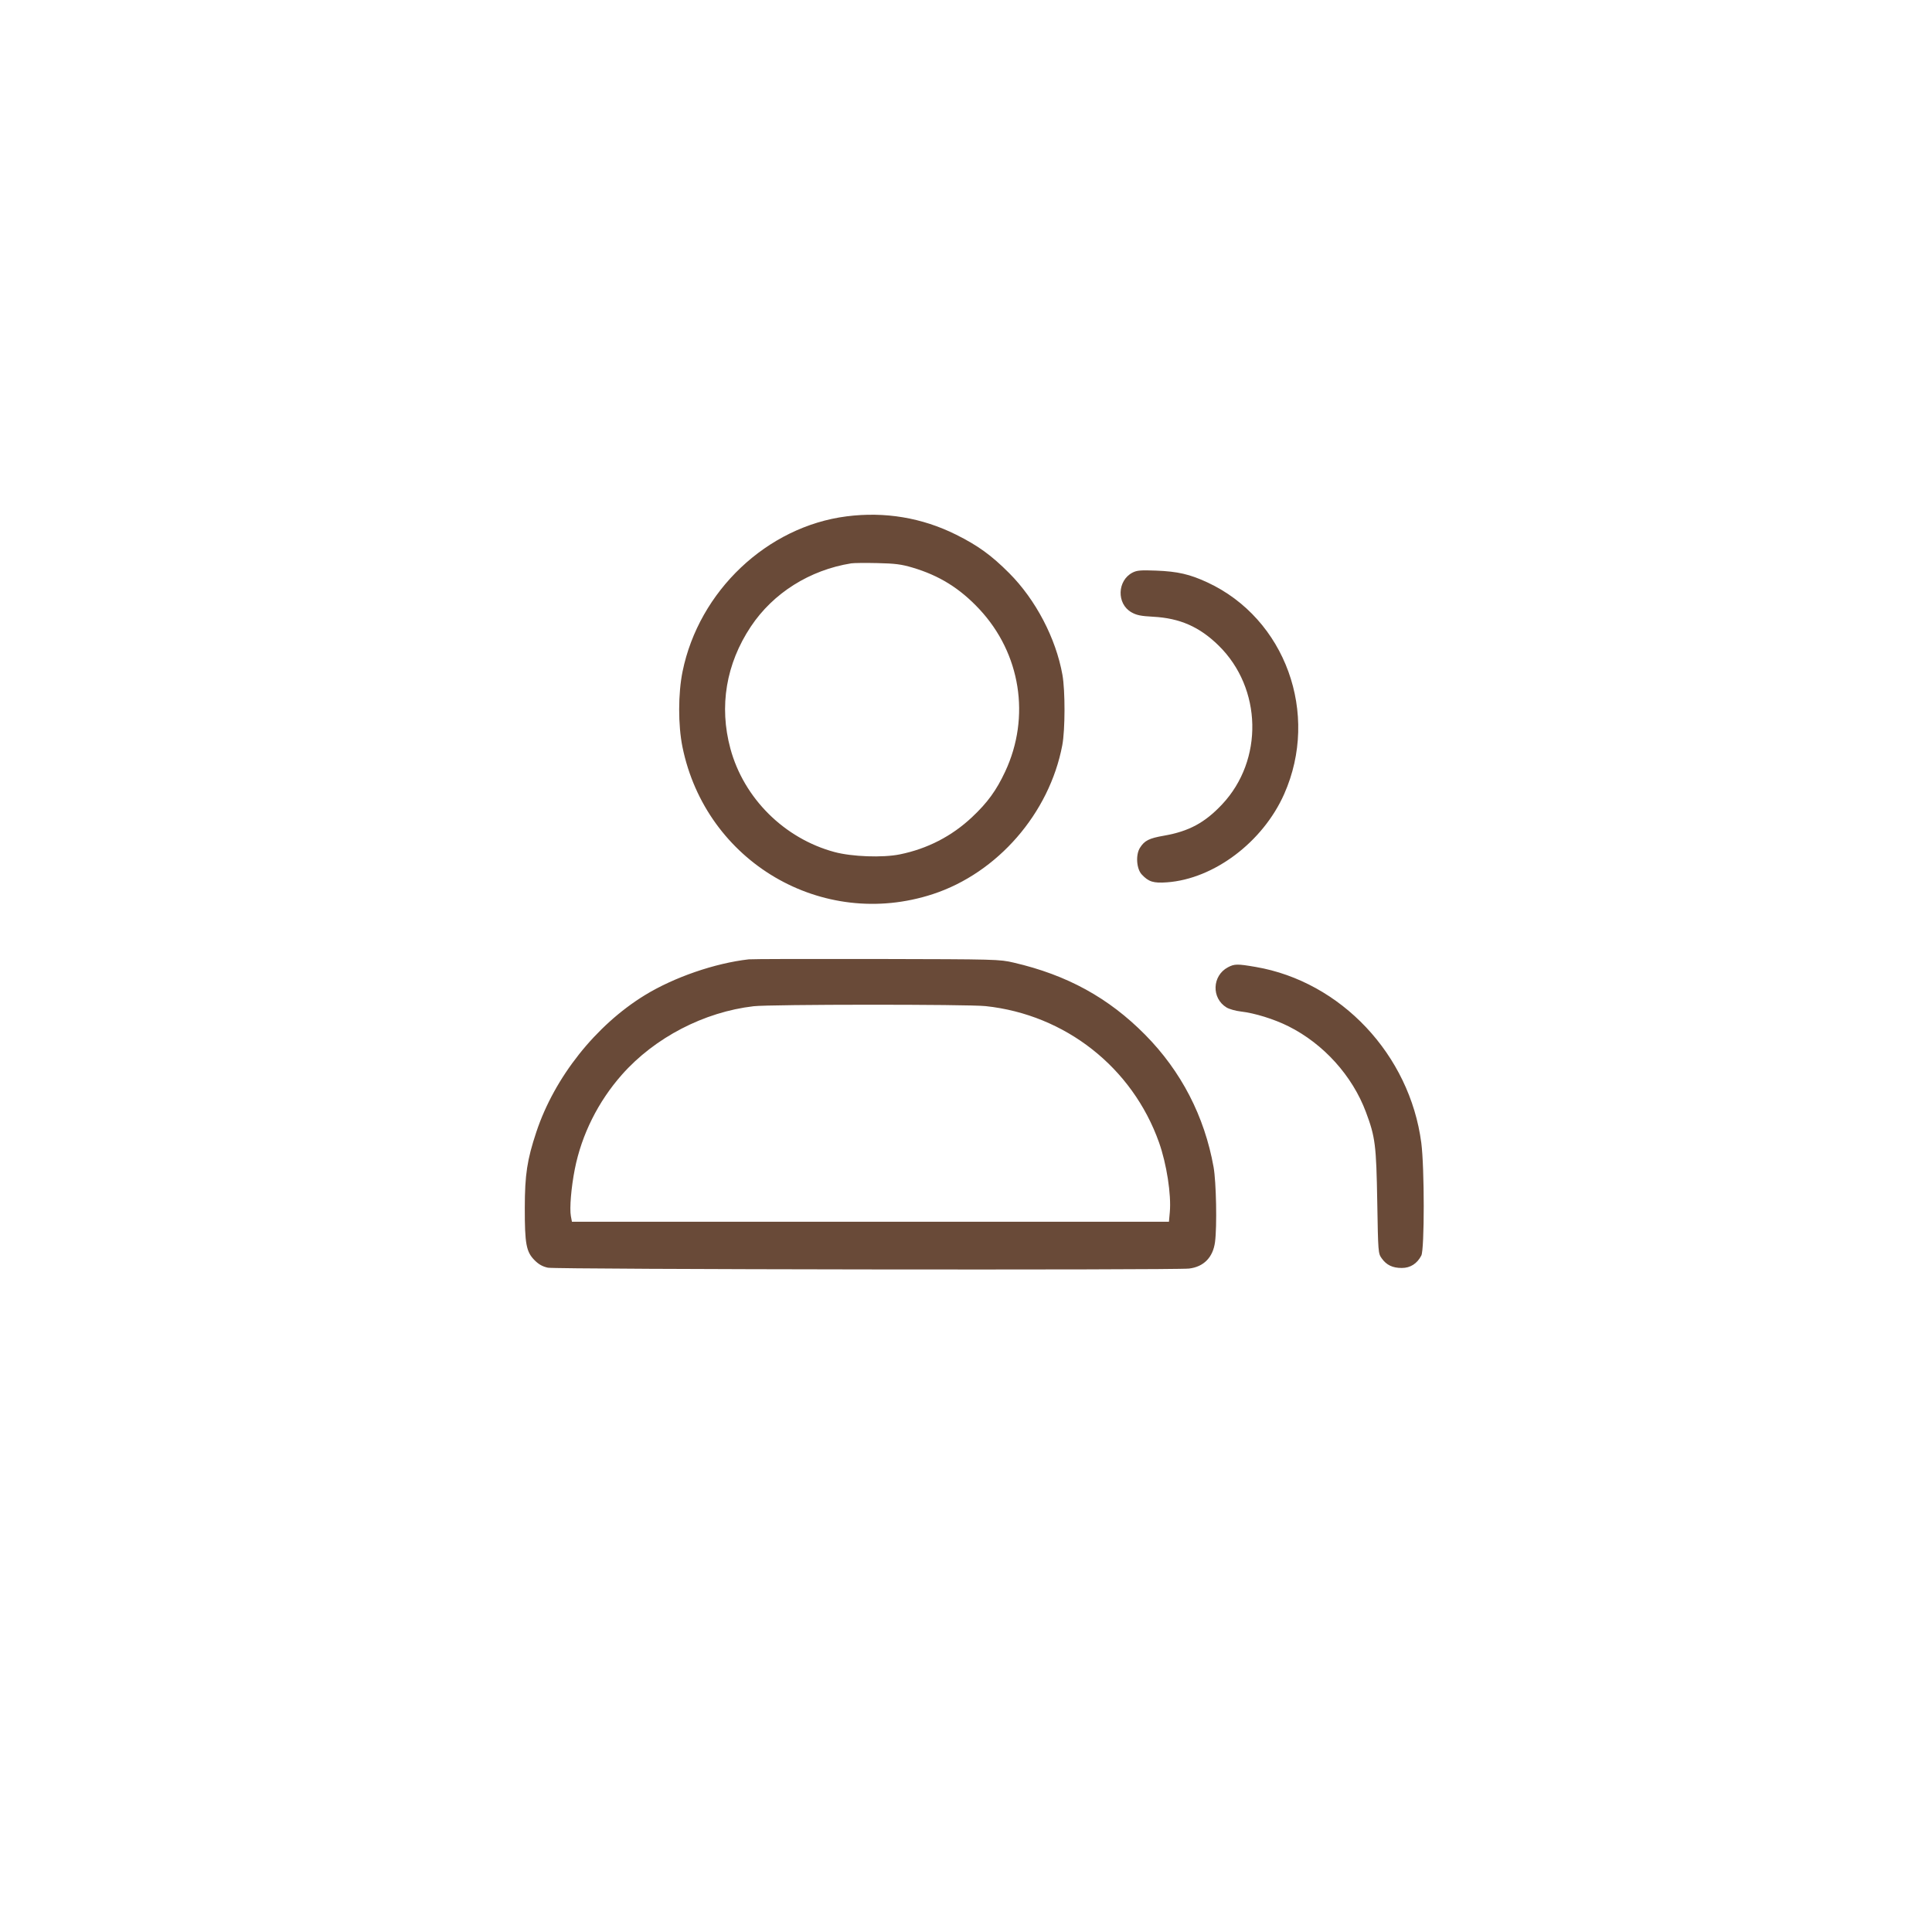
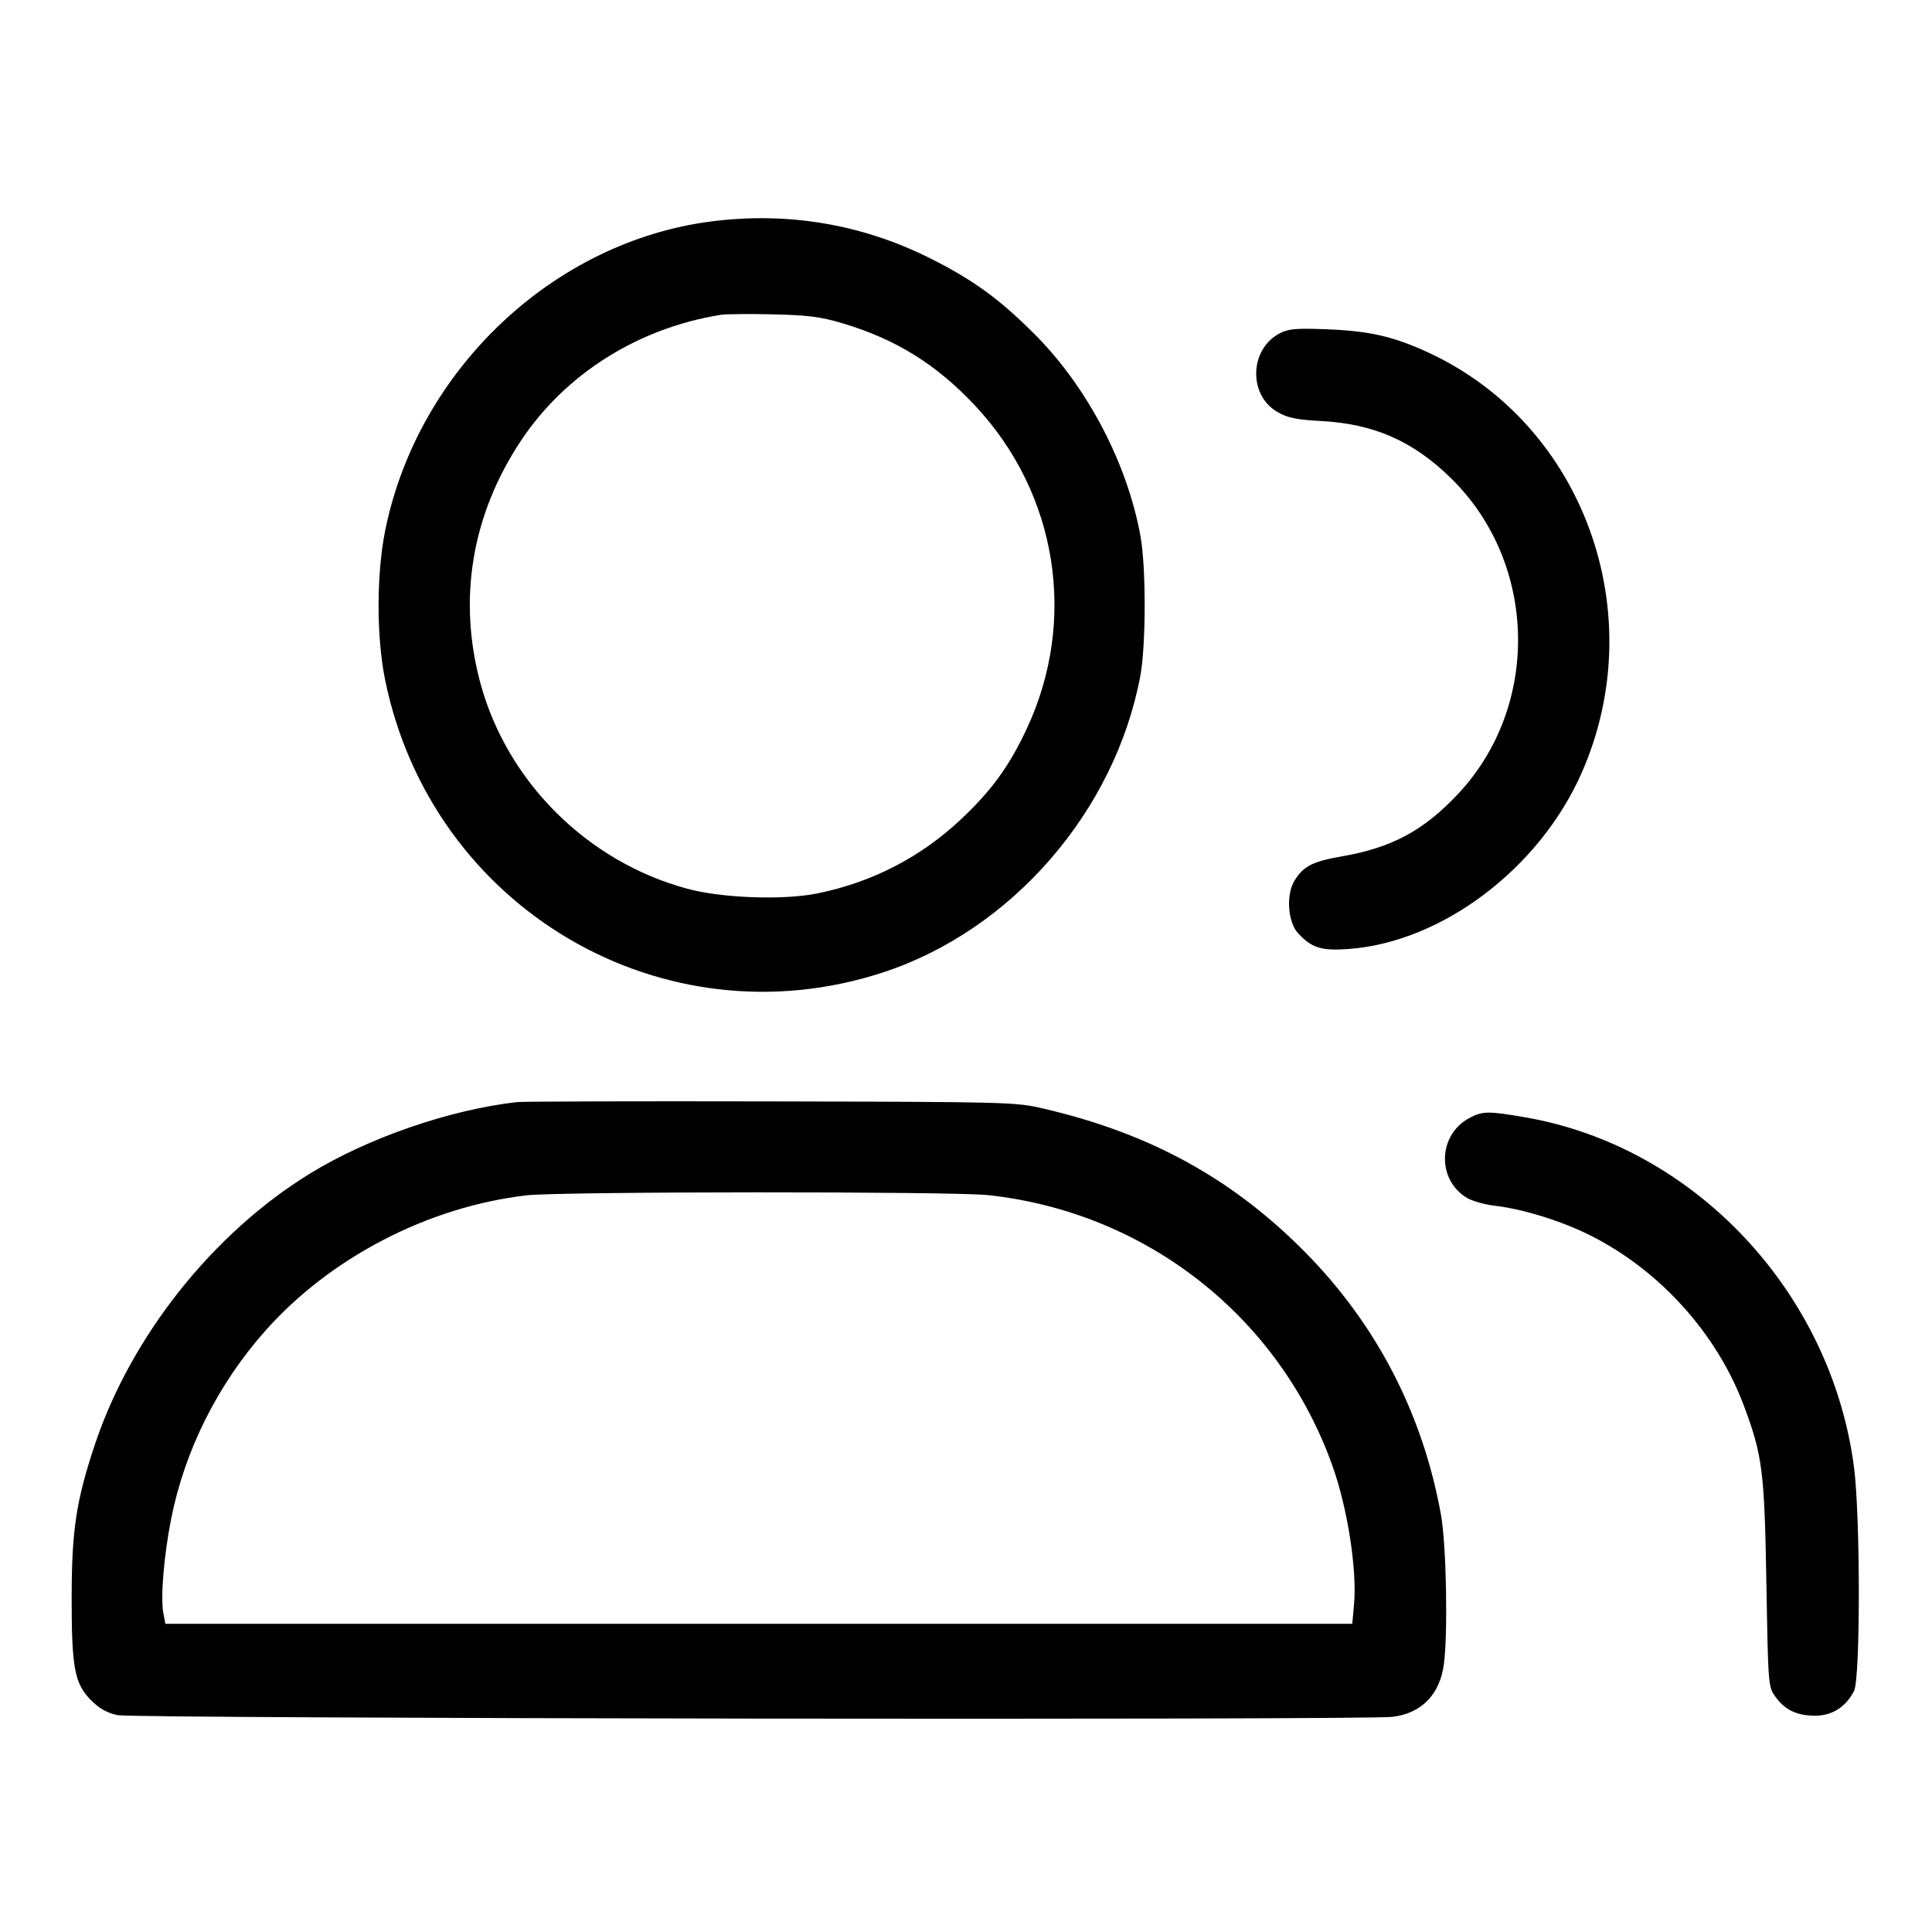
- <svg xmlns="http://www.w3.org/2000/svg" width="1254" height="1254" viewBox="0 0 1254 1254" fill="none">
-   <path fill-rule="evenodd" clip-rule="evenodd" d="M549.5 335.147C497.912 341.737 453.678 383.581 443.027 435.865C440.119 450.139 440.093 470.733 442.964 484.825C458.179 559.486 533.69 603.86 605.5 580.339C647.474 566.59 681.114 527.895 689.493 483.722C691.382 473.766 691.435 448.317 689.588 438C685.336 414.25 672.26 389.266 655.042 371.999C643.48 360.404 634.748 354.082 620.5 346.993C598.414 336.003 574.299 331.979 549.5 335.147ZM552.5 365.652C525.553 369.984 501.826 384.927 487.349 406.683C471.257 430.868 466.639 458.42 474.073 485.895C482.793 518.127 509.022 544.203 541.581 553.008C552.965 556.087 572.902 556.809 584.066 554.547C601.925 550.928 617.78 542.755 630.921 530.392C640.974 520.935 646.673 513.102 652.412 500.852C669.048 465.339 662.479 424.045 635.628 395.346C622.995 381.843 609.673 373.563 592.288 368.407C585.039 366.258 581.048 365.746 569.5 365.486C561.8 365.312 554.15 365.387 552.5 365.652ZM735.121 371.641C725.131 376.767 724.67 391.874 734.336 397.395C737.689 399.31 740.448 399.878 748.5 400.309C765.83 401.237 778.6 406.862 790.995 419.027C819.237 446.745 820.239 493.383 793.21 522.114C781.983 534.049 771.678 539.592 755.452 542.424C745.771 544.114 742.859 545.589 739.897 550.304C737.034 554.862 737.645 563.923 741.063 567.581C745.531 572.364 748.616 573.325 757.459 572.69C787.902 570.502 819.663 546.584 833.502 515.425C856.696 463.201 834.283 401.449 783.619 377.988C772.246 372.721 764.359 370.907 750.5 370.371C740.453 369.983 737.95 370.189 735.121 371.641ZM486 622.674C463.994 625.175 437.476 634.325 418.5 645.963C386.676 665.482 359.912 699.243 348.112 734.751C342.127 752.759 340.656 762.44 340.626 784C340.594 807.457 341.552 812.552 347.026 818.026C349.701 820.701 352.193 822.089 355.645 822.826C360.944 823.958 762.269 824.492 771.778 823.38C781.288 822.268 787.304 816.133 788.628 806.2C789.983 796.037 789.429 767.198 787.694 757.5C781.793 724.524 766.667 695.279 743.278 671.622C719.565 647.639 692.615 632.848 658 624.819C648.668 622.654 647.097 622.612 569 622.446C525.275 622.352 487.925 622.455 486 622.674ZM796.984 627.852C786.709 633.312 786.225 647.909 796.118 653.926C797.843 654.975 802.01 656.148 805.377 656.533C814.411 657.566 826.966 661.461 836.282 666.121C859.055 677.514 877.726 698.176 886.559 721.758C892.652 738.028 893.297 743.125 893.928 780C894.492 813.033 894.532 813.546 896.829 816.765C899.938 821.124 903.863 823 909.874 823C915.396 823 919.821 820.18 922.536 814.931C924.629 810.882 924.615 757.791 922.516 741.78C915.017 684.578 870.336 637.112 815.047 627.615C803.111 625.564 801.243 625.589 796.984 627.852ZM489.174 653.11C456.959 656.852 425.012 673.437 403.735 697.464C388.269 714.929 377.532 736.417 373.102 758.766C370.761 770.578 369.603 784.368 370.535 789.336L371.223 793H564.972H758.722L759.288 786.756C760.316 775.418 757.21 755.376 752.274 741.5C734.946 692.79 691.447 658.582 639.789 653.042C628.157 651.794 500.005 651.852 489.174 653.11Z" fill="#694A38" />
+ <svg xmlns="http://www.w3.org/2000/svg" viewBox="317.23 262.86 630.76 630.76" fill="none">
+   <path fill-rule="evenodd" clip-rule="evenodd" d="M549.5 335.147C497.912 341.737 453.678 383.581 443.027 435.865C440.119 450.139 440.093 470.733 442.964 484.825C458.179 559.486 533.69 603.86 605.5 580.339C647.474 566.59 681.114 527.895 689.493 483.722C691.382 473.766 691.435 448.317 689.588 438C685.336 414.25 672.26 389.266 655.042 371.999C643.48 360.404 634.748 354.082 620.5 346.993C598.414 336.003 574.299 331.979 549.5 335.147ZM552.5 365.652C525.553 369.984 501.826 384.927 487.349 406.683C471.257 430.868 466.639 458.42 474.073 485.895C482.793 518.127 509.022 544.203 541.581 553.008C552.965 556.087 572.902 556.809 584.066 554.547C601.925 550.928 617.78 542.755 630.921 530.392C640.974 520.935 646.673 513.102 652.412 500.852C669.048 465.339 662.479 424.045 635.628 395.346C622.995 381.843 609.673 373.563 592.288 368.407C585.039 366.258 581.048 365.746 569.5 365.486C561.8 365.312 554.15 365.387 552.5 365.652ZM735.121 371.641C725.131 376.767 724.67 391.874 734.336 397.395C737.689 399.31 740.448 399.878 748.5 400.309C765.83 401.237 778.6 406.862 790.995 419.027C819.237 446.745 820.239 493.383 793.21 522.114C781.983 534.049 771.678 539.592 755.452 542.424C745.771 544.114 742.859 545.589 739.897 550.304C737.034 554.862 737.645 563.923 741.063 567.581C745.531 572.364 748.616 573.325 757.459 572.69C787.902 570.502 819.663 546.584 833.502 515.425C856.696 463.201 834.283 401.449 783.619 377.988C772.246 372.721 764.359 370.907 750.5 370.371C740.453 369.983 737.95 370.189 735.121 371.641ZM486 622.674C463.994 625.175 437.476 634.325 418.5 645.963C386.676 665.482 359.912 699.243 348.112 734.751C342.127 752.759 340.656 762.44 340.626 784C340.594 807.457 341.552 812.552 347.026 818.026C349.701 820.701 352.193 822.089 355.645 822.826C360.944 823.958 762.269 824.492 771.778 823.38C781.288 822.268 787.304 816.133 788.628 806.2C789.983 796.037 789.429 767.198 787.694 757.5C781.793 724.524 766.667 695.279 743.278 671.622C719.565 647.639 692.615 632.848 658 624.819C648.668 622.654 647.097 622.612 569 622.446C525.275 622.352 487.925 622.455 486 622.674ZM796.984 627.852C786.709 633.312 786.225 647.909 796.118 653.926C797.843 654.975 802.01 656.148 805.377 656.533C814.411 657.566 826.966 661.461 836.282 666.121C859.055 677.514 877.726 698.176 886.559 721.758C892.652 738.028 893.297 743.125 893.928 780C894.492 813.033 894.532 813.546 896.829 816.765C899.938 821.124 903.863 823 909.874 823C915.396 823 919.821 820.18 922.536 814.931C924.629 810.882 924.615 757.791 922.516 741.78C915.017 684.578 870.336 637.112 815.047 627.615C803.111 625.564 801.243 625.589 796.984 627.852ZM489.174 653.11C456.959 656.852 425.012 673.437 403.735 697.464C388.269 714.929 377.532 736.417 373.102 758.766C370.761 770.578 369.603 784.368 370.535 789.336L371.223 793H564.972H758.722L759.288 786.756C760.316 775.418 757.21 755.376 752.274 741.5C734.946 692.79 691.447 658.582 639.789 653.042C628.157 651.794 500.005 651.852 489.174 653.11Z" fill="currentColor" />
</svg>
